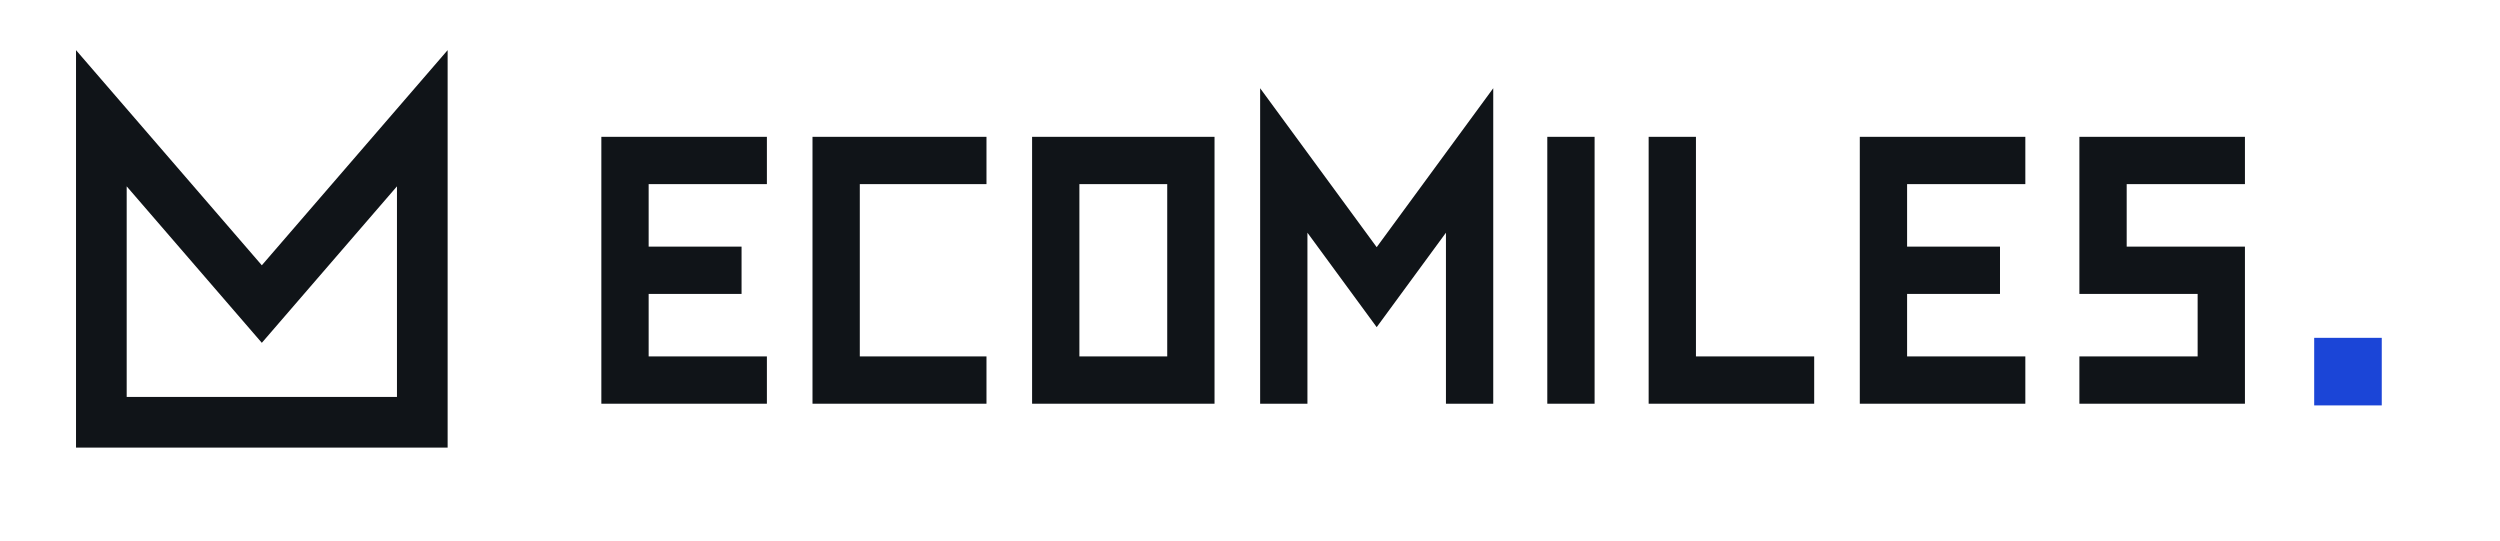
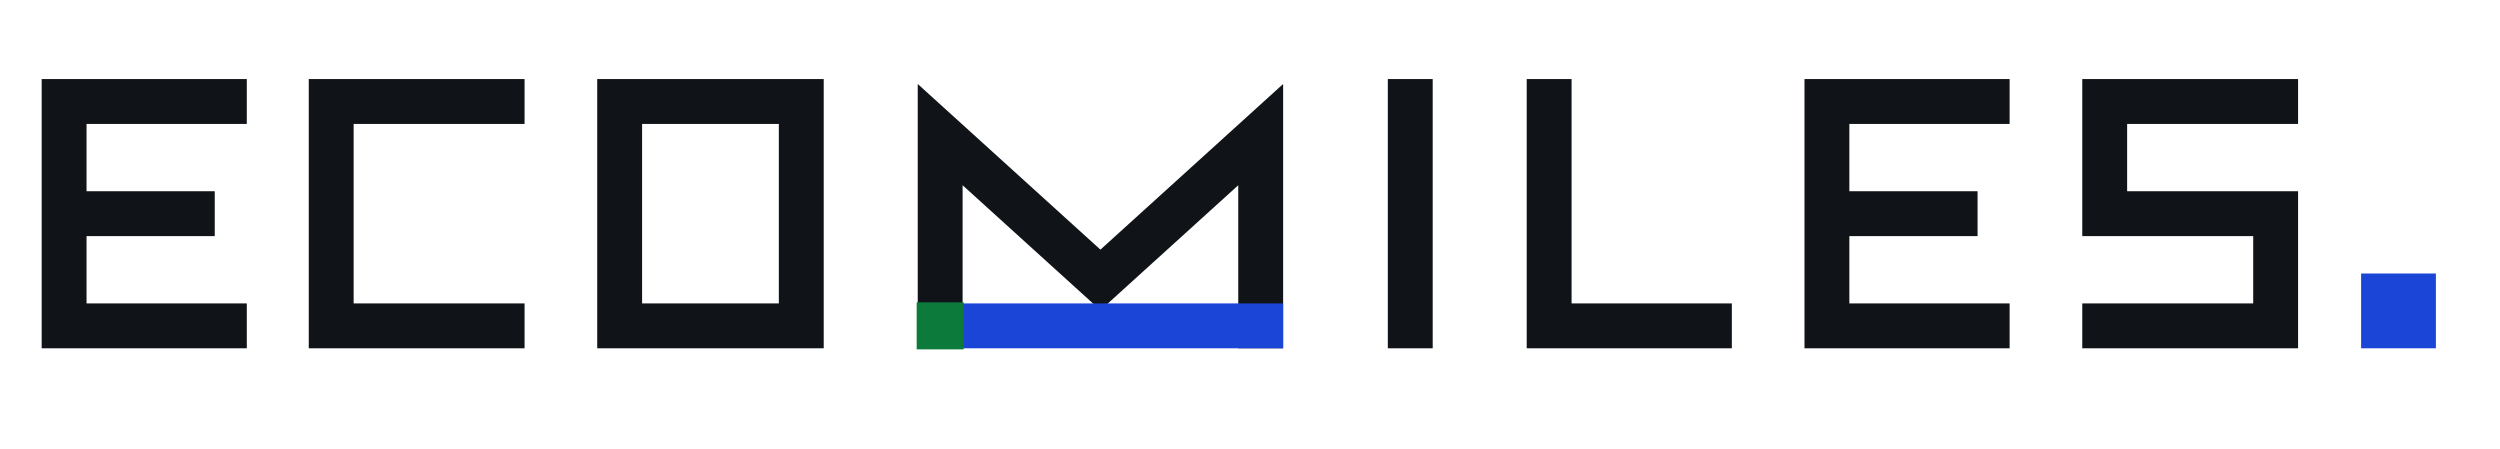
- <svg xmlns="http://www.w3.org/2000/svg" viewBox="0 0 296 64" fill="none" role="img" aria-label="EcoMiles horizontal lockup (light)">
-   <path d="M12 50 V14 L31 36 L50 14 V50 H12" stroke="#101418" stroke-width="6" stroke-linecap="square" stroke-linejoin="miter" />
-   <g transform="translate(70,4)" stroke="#101418" stroke-width="5.6" stroke-linecap="square" stroke-linejoin="miter">
-     <path d="M18 15 H4 V41 H18 M4 28 H15" />
-     <path d="M44 15 H29 V41 H44" />
-     <path d="M55 15 H71 V41 H55 Z" />
-     <path d="M82 41 V15 L93 30 L104 15 V41" />
-     <path d="M116 15 V41" />
-     <path d="M128 15 V41 H142" />
-     <path d="M167 15 H153 V41 H167 M153 28 H164" />
-     <path d="M193 15 H179 V28 H193 V41 H179" />
+ <svg xmlns="http://www.w3.org/2000/svg" viewBox="0 0 234 42" fill="none" role="img" aria-label="EcoMiles horizontal daylight wordmark">
+   <g stroke="#101418" stroke-width="4.2" stroke-linecap="square" stroke-linejoin="miter">
+     <path d="M21 9.5H6V30.5H21M6 20H18" />
+     <path d="M47 9.5H31V30.5H47" />
+     <path d="M58 9.5H75V30.5H58Z" />
+     <path d="M88 30.5V12.6L103 26.2L118 12.6V30.5" />
+     <path d="M132 9.5V30.5" />
+     <path d="M145 9.5V30.5H160" />
+     <path d="M186 9.5H171V30.5H186M171 20H183" />
+     <path d="M213 9.5H197V20H213V30.5H197" />
  </g>
-   <rect x="274" y="40" width="8" height="8" fill="#1B45D7" />
+   <path d="M118 30.5H88" stroke="#1B45D7" stroke-width="4.2" stroke-linecap="square" />
+   <rect x="85.8" y="28.3" width="4.4" height="4.4" fill="#0B7A3B" />
+   <rect x="221" y="25.6" width="7" height="7" fill="#1B45D7" />
</svg>
